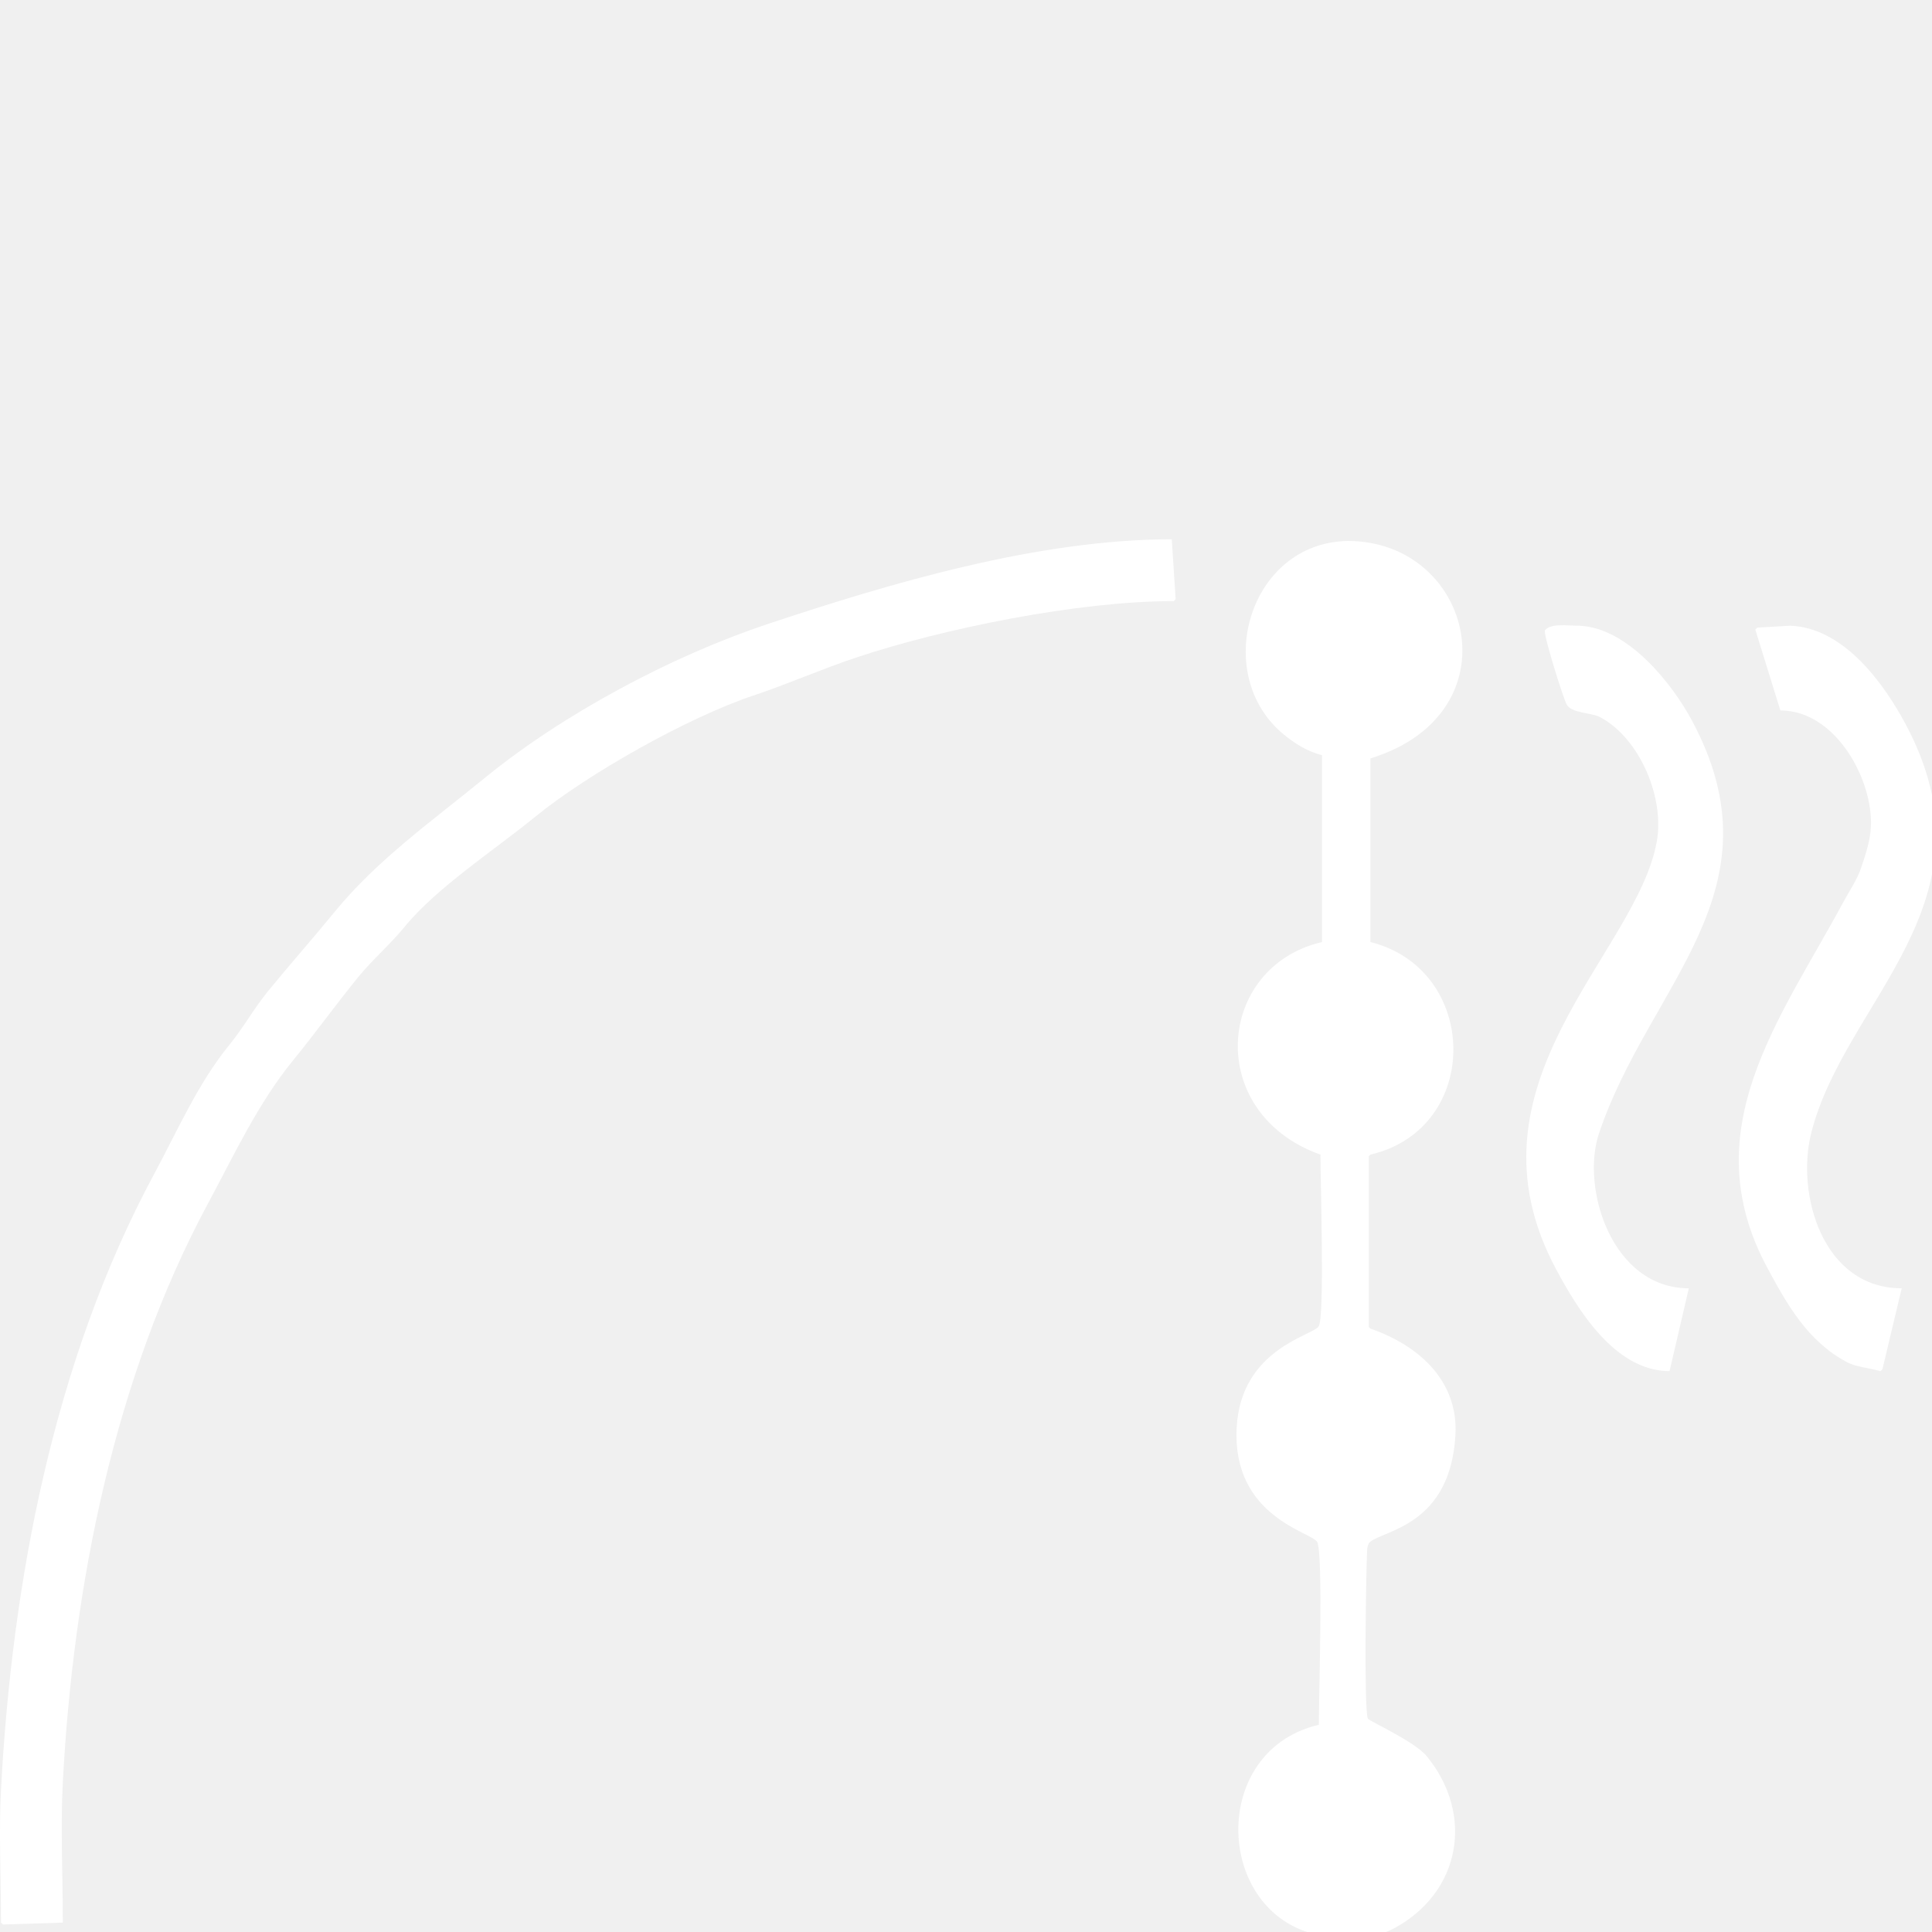
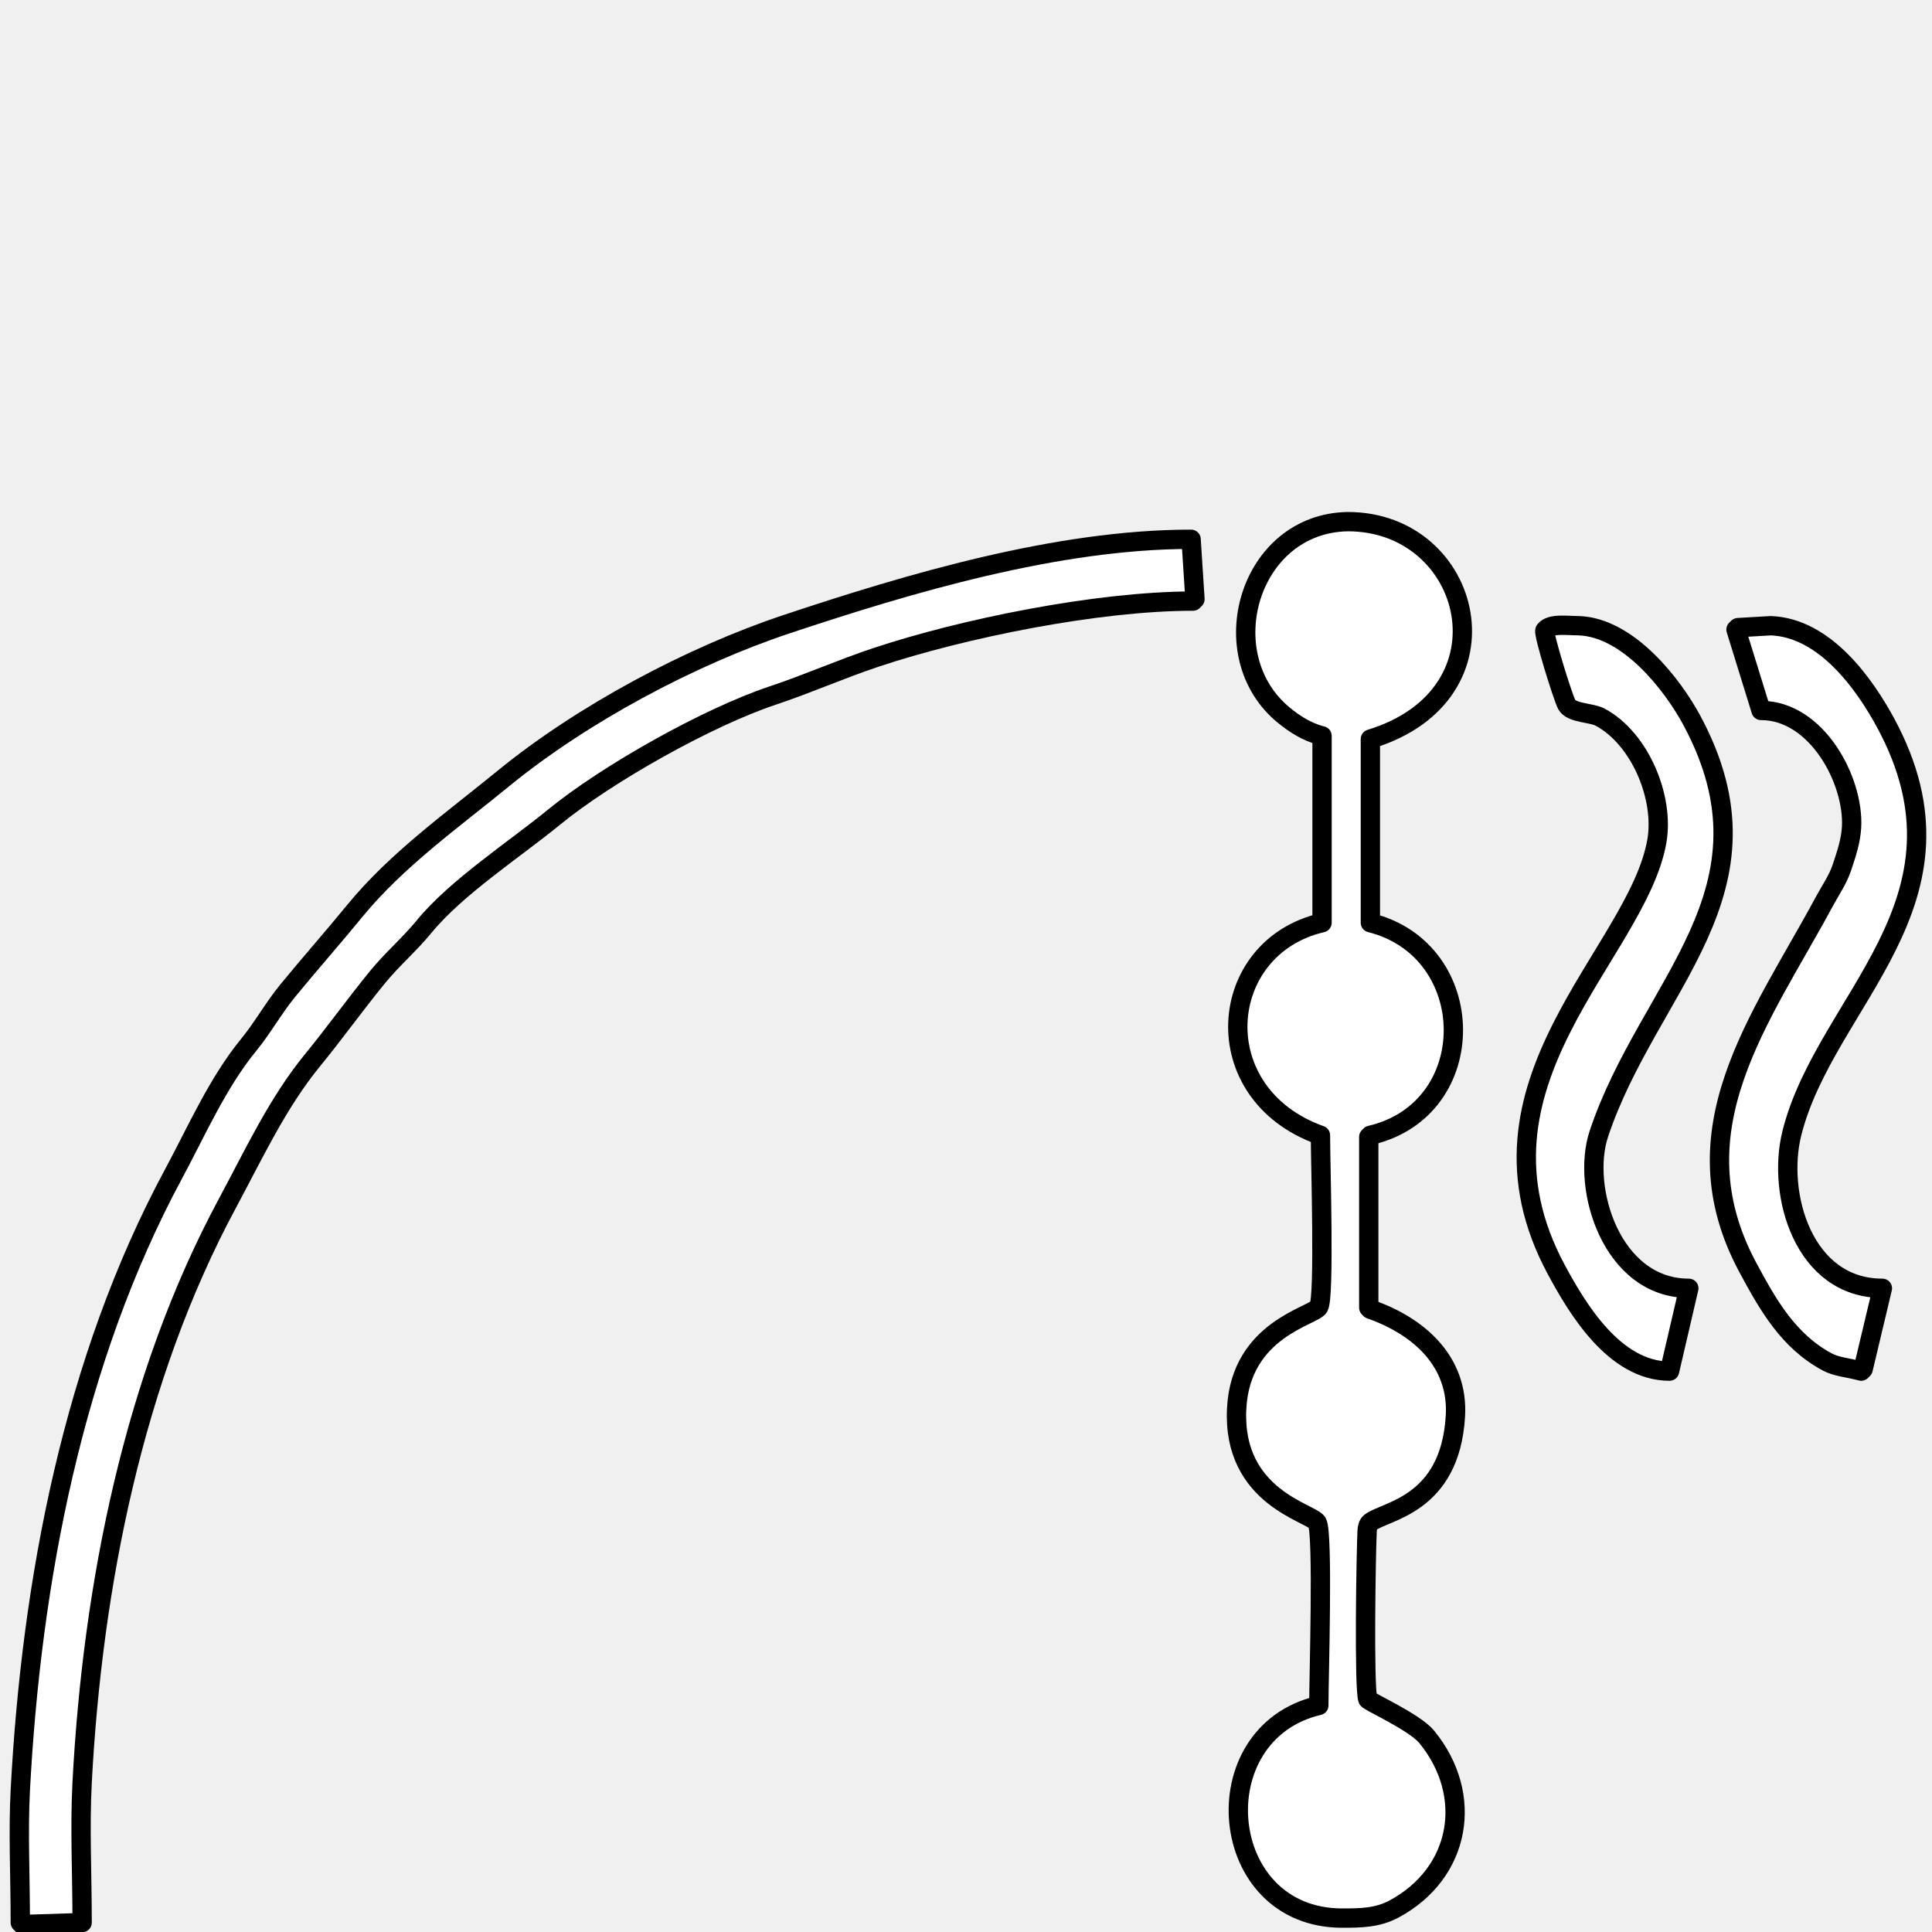
<svg xmlns="http://www.w3.org/2000/svg" xmlns:ns1="http://vectornator.io" height="100%" style="fill-rule:nonzero;clip-rule:evenodd;stroke-linecap:round;stroke-linejoin:round;" xml:space="preserve" width="100%" version="1.1" viewBox="0 0 100 100">
  <defs />
  <g id="Door Iron Right" ns1:layerName="Door Iron Right" visibility="hidden">
-     <path d="M63+27.862L76.734+27.862L76.734+63.862L76.734+99.862L63+99.862L63+27.862ZM67.162+32.023L67.162+95.7L72.78+95.7L72.78+32.023L67.162+32.023Z" opacity="1" fill="#ffffff" />
+     <path stroke="#000000" stroke-width="1" d="M63+27.862L76.734+27.862L76.734+63.862L76.734+99.862L63+99.862L63+27.862ZM67.162+32.023L67.162+95.7L72.78+95.7L72.78+32.023L67.162+32.023Z" fill="#ffffff" stroke-linecap="butt" opacity="1" stroke-linejoin="round" />
  </g>
  <g id="Door Iron Gate Right" ns1:layerName="Door Iron Gate Right">
-     <path d="M69.763+28C76.242+28+78.5+36.936+70.93+39.255L70.93+48.759C76.603+50.177+76.715+58.417+70.93+59.763L70.847+59.847L70.847+68.684L70.93+68.767C73.463+69.65+75.497+71.486+75.332+74.294C75.058+78.942+71.667+79.195+70.921+79.805C70.802+79.903+70.771+80.085+70.763+80.23C70.705+81.328+70.593+88.338+70.796+88.95C70.836+89.069+73.219+90.133+73.848+90.901C76.318+93.92+75.614+97.947+72.164+99.805C71.299+100.271+70.431+100.28+69.471+100.28C62.944+100.28+62.144+90.7+68.262+89.275C68.262+87.843+68.495+80.4+68.179+79.813C67.902+79.299+63.767+78.52+64.01+73.894C64.227+69.787+68.003+69.123+68.262+68.642C68.566+68.078+68.346+61.165+68.346+59.763C62.321+57.611+62.947+50.034+68.429+48.759L68.429+39.088C67.627+38.888+66.977+38.449+66.453+38.021C62.668+34.924+64.625+28.083+69.763+28Z" opacity="1" fill="#ffffff" />
+     <path stroke="#000000" stroke-width="1" d="M69.763+27C76.242+27+78.5+35.936+70.93+38.255L70.93+47.759C76.603+49.177+76.715+57.417+70.93+58.763L70.847+58.847L70.847+67.684L70.93+67.767C73.463+68.65+75.497+70.486+75.332+73.294C75.058+77.942+71.667+78.195+70.921+78.805C70.802+78.903+70.771+79.085+70.763+79.23C70.705+80.328+70.593+87.338+70.796+87.95C70.836+88.069+73.219+89.133+73.848+89.901C76.318+92.92+75.614+96.947+72.164+98.805C71.299+99.271+70.431+99.28+69.471+99.28C62.944+99.28+62.144+89.7+68.262+88.275C68.262+86.843+68.495+79.4+68.179+78.813C67.902+78.299+63.767+77.52+64.01+72.894C64.227+68.787+68.003+68.123+68.262+67.642C68.566+67.078+68.346+60.165+68.346+58.763C62.321+56.611+62.947+49.034+68.429+47.759L68.429+38.088C67.627+37.888+66.977+37.449+66.453+37.021C62.668+33.924+64.625+27.083+69.763+27Z" fill="#ffffff" stroke-linecap="butt" opacity="1" stroke-linejoin="round" />
  </g>
  <g id="Door Locked Iron Bar Right" ns1:layerName="Door Locked Iron Bar Right">
-     <path d="M92.65+32.387L90.955+32.486L90.855+32.586L92.151+36.773C95.038+36.773+96.964+40.398+96.837+42.805C96.799+43.527+96.564+44.221+96.338+44.899C96.128+45.53+95.733+46.094+95.421+46.673C92.156+52.737+87.628+58.474+91.473+65.615C92.514+67.549+93.563+69.409+95.571+70.491C96.058+70.753+96.594+70.772+97.335+70.969L97.435+70.87L98.432+66.682C94.348+66.682+92.956+61.819+93.746+58.657C95.471+51.757+103.589+46.686+98.612+37.441C97.54+35.45+95.473+32.486+92.65+32.387Z" opacity="1" fill="#ffffff" />
-     <path d="M81.73+32.387C81.111+32.387+80.258+32.25+79.966+32.626C79.857+32.765+80.892+36.093+81.092+36.464C81.342+36.928+82.365+36.873+82.827+37.122C84.894+38.236+86.155+41.291+85.758+43.543C84.727+49.387+75.372+56.091+80.554+65.715C81.612+67.68+83.547+70.969+86.416+70.969L87.413+66.682C83.428+66.682+81.821+61.496+82.757+58.687C85.332+50.963+92.333+46.132+87.562+37.272C86.583+35.453+84.299+32.486+81.73+32.387Z" opacity="1" fill="#ffffff" />
+     <path stroke="#000000" stroke-width="1" d="M91.65+32.387L89.955+32.486L89.855+32.586L91.151+36.773C94.038+36.773+95.964+40.398+95.837+42.805C95.799+43.527+95.564+44.221+95.338+44.899C95.128+45.53+94.733+46.094+94.421+46.673C91.156+52.737+86.628+58.474+90.473+65.615C91.514+67.549+92.563+69.409+94.571+70.491C95.058+70.753+95.594+70.772+96.335+70.969L96.435+70.87L97.432+66.682C93.348+66.682+91.956+61.819+92.746+58.657C94.471+51.757+102.589+46.686+97.612+37.441C96.54+35.45+94.473+32.486+91.65+32.387Z" fill="#ffffff" stroke-linecap="butt" opacity="1" stroke-linejoin="round" />
+   </g>
+   <g id="Door Locked Wood Bar Right" ns1:layerName="Door Locked Wood Bar Right">
+     <path stroke="#000000" stroke-width="1" d="M81.73+32.387C81.111+32.387+80.258+32.25+79.966+32.626C79.857+32.765+80.892+36.093+81.092+36.464C81.342+36.928+82.365+36.873+82.827+37.122C84.894+38.236+86.155+41.291+85.758+43.543C84.727+49.387+75.372+56.091+80.554+65.715C81.612+67.68+83.547+70.969+86.416+70.969L87.413+66.682C83.428+66.682+81.821+61.496+82.757+58.687C85.332+50.963+92.333+46.132+87.562+37.272C86.583+35.453+84.299+32.486+81.73+32.387Z" fill="#ffffff" stroke-linecap="butt" opacity="1" stroke-linejoin="round" />
  </g>
  <g id="Door Locked Iron Bolt Right" ns1:layerName="Door Locked Iron Bolt Right" visibility="hidden">
-     <path d="M81+36.636L86.569+36.636L86.569+64.681L81+64.681L81+36.636Z" opacity="1" fill="#ffffff" />
+     <path stroke="#000000" stroke-width="1" d="M81+36.636L86.569+36.636L86.569+64.681L81+64.681L81+36.636Z" fill="#ffffff" stroke-linecap="butt" opacity="1" stroke-linejoin="round" />
  </g>
  <g id="Door Locked Wood Latch Right" ns1:layerName="Door Locked Wood Latch Right" visibility="hidden">
-     <path d="M64.154+27.852L71.713+27.852L71.713+37.797C74.736+37.797+80.656+36.571+80.862+40.482C81.077+44.577+74.72+43.366+71.713+43.366L71.713+99.852L64.154+99.852L64.154+43.366C61.131+43.366+55.211+44.591+55.005+40.681C54.79+36.586+61.147+37.797+64.154+37.797L64.154+27.852Z" opacity="1" fill="#ffffff" />
+     <path stroke="#211f1e" stroke-width="1" d="M64.154+27.852L71.713+27.852L71.713+37.797C74.736+37.797+80.656+36.571+80.862+40.482C81.077+44.577+74.72+43.366+71.713+43.366L71.713+99.852L64.154+99.852L64.154+43.366C61.131+43.366+55.211+44.591+55.005+40.681C54.79+36.586+61.147+37.797+64.154+37.797L64.154+27.852Z" fill="#ffffff" stroke-linecap="butt" opacity="1" stroke-linejoin="round" />
  </g>
  <g id="Door Wood Right" ns1:layerName="Door Wood Right" visibility="hidden">
-     <path d="M64+27.712L71.6+27.712L71.6+99.713L64.1+99.713L64+99.612L64+27.712Z" opacity="1" fill="#ffffff" />
+     <path stroke="#000000" stroke-width="1" d="M64+27.712L71.6+27.712L71.6+99.713L64.1+99.713L64+99.612L64+27.712Z" fill="#ffffff" stroke-linecap="butt" opacity="1" stroke-linejoin="round" />
  </g>
  <g id="Door Opening Right" ns1:layerName="Door Opening Right">
-     <path d="M60.651+27.913C53.713+27.913+46.042+30.199+39.701+32.312C34.743+33.965+29.12+36.97+25.071+40.282C22.439+42.436+19.539+44.489+17.351+47.163C16.213+48.554+15.02+49.901+13.881+51.292C13.157+52.178+12.596+53.197+11.871+54.083C10.255+56.058+9.169+58.559+7.971+60.782C2.786+70.412+0.621+81.83+0.051+92.662C-0.064+94.849+0.051+97.073+0.051+99.513L0.151+99.612L3.251+99.513C3.251+96.974+3.128+94.598+3.251+92.263C3.786+82.096+5.911+71.308+10.771+62.282C12.111+59.794+13.358+57.099+15.171+54.883C16.329+53.468+17.394+51.977+18.551+50.562C19.297+49.651+20.206+48.874+20.951+47.962C22.613+45.931+25.636+43.966+27.681+42.292C30.428+40.045+35.636+37.121+38.991+36.002C40.787+35.404+42.525+34.631+44.321+34.032C48.827+32.53+55.787+31.113+60.751+31.113L60.851+31.012L60.651+27.913Z" opacity="1" fill="#ffffff" />
+     <path stroke="#000000" stroke-width="1" d="M61.651+27.913C54.713+27.913+47.042+30.199+40.701+32.312C35.743+33.965+30.12+36.97+26.071+40.282C23.439+42.436+20.539+44.489+18.351+47.163C17.213+48.554+16.02+49.901+14.881+51.292C14.157+52.178+13.596+53.197+12.871+54.083C11.255+56.058+10.169+58.559+8.971+60.782C3.786+70.412+1.621+81.83+1.051+92.662C0.936+94.849+1.051+97.073+1.051+99.513L1.151+99.612L4.251+99.513C4.251+96.974+4.128+94.598+4.251+92.263C4.786+82.096+6.911+71.308+11.771+62.282C13.111+59.794+14.358+57.099+16.171+54.883C17.329+53.468+18.394+51.977+19.551+50.562C20.297+49.651+21.206+48.874+21.951+47.962C23.613+45.931+26.636+43.966+28.681+42.292C31.428+40.045+36.636+37.121+39.991+36.002C41.787+35.404+43.525+34.631+45.321+34.032C49.827+32.53+56.787+31.113+61.751+31.113L61.851+31.012L61.651+27.913Z" fill="#ffffff" stroke-linecap="butt" opacity="1" stroke-linejoin="round" />
  </g>
  <g id="Door Locked Right" ns1:layerName="Door Locked Right" visibility="hidden">
-     <path d="M85.8+34.889C77.775+34.889+76.699+44.766+83.394+45.947C90.628+47.224+92.89+37.191+85.8+34.889Z" opacity="1" fill="#ffffff" />
+     <path stroke="#000000" stroke-width="1" d="M85.8+34.889C77.775+34.889+76.699+44.766+83.394+45.947C90.628+47.224+92.89+37.191+85.8+34.889Z" fill="#ffffff" stroke-linecap="butt" opacity="1" stroke-linejoin="round" />
  </g>
</svg>
